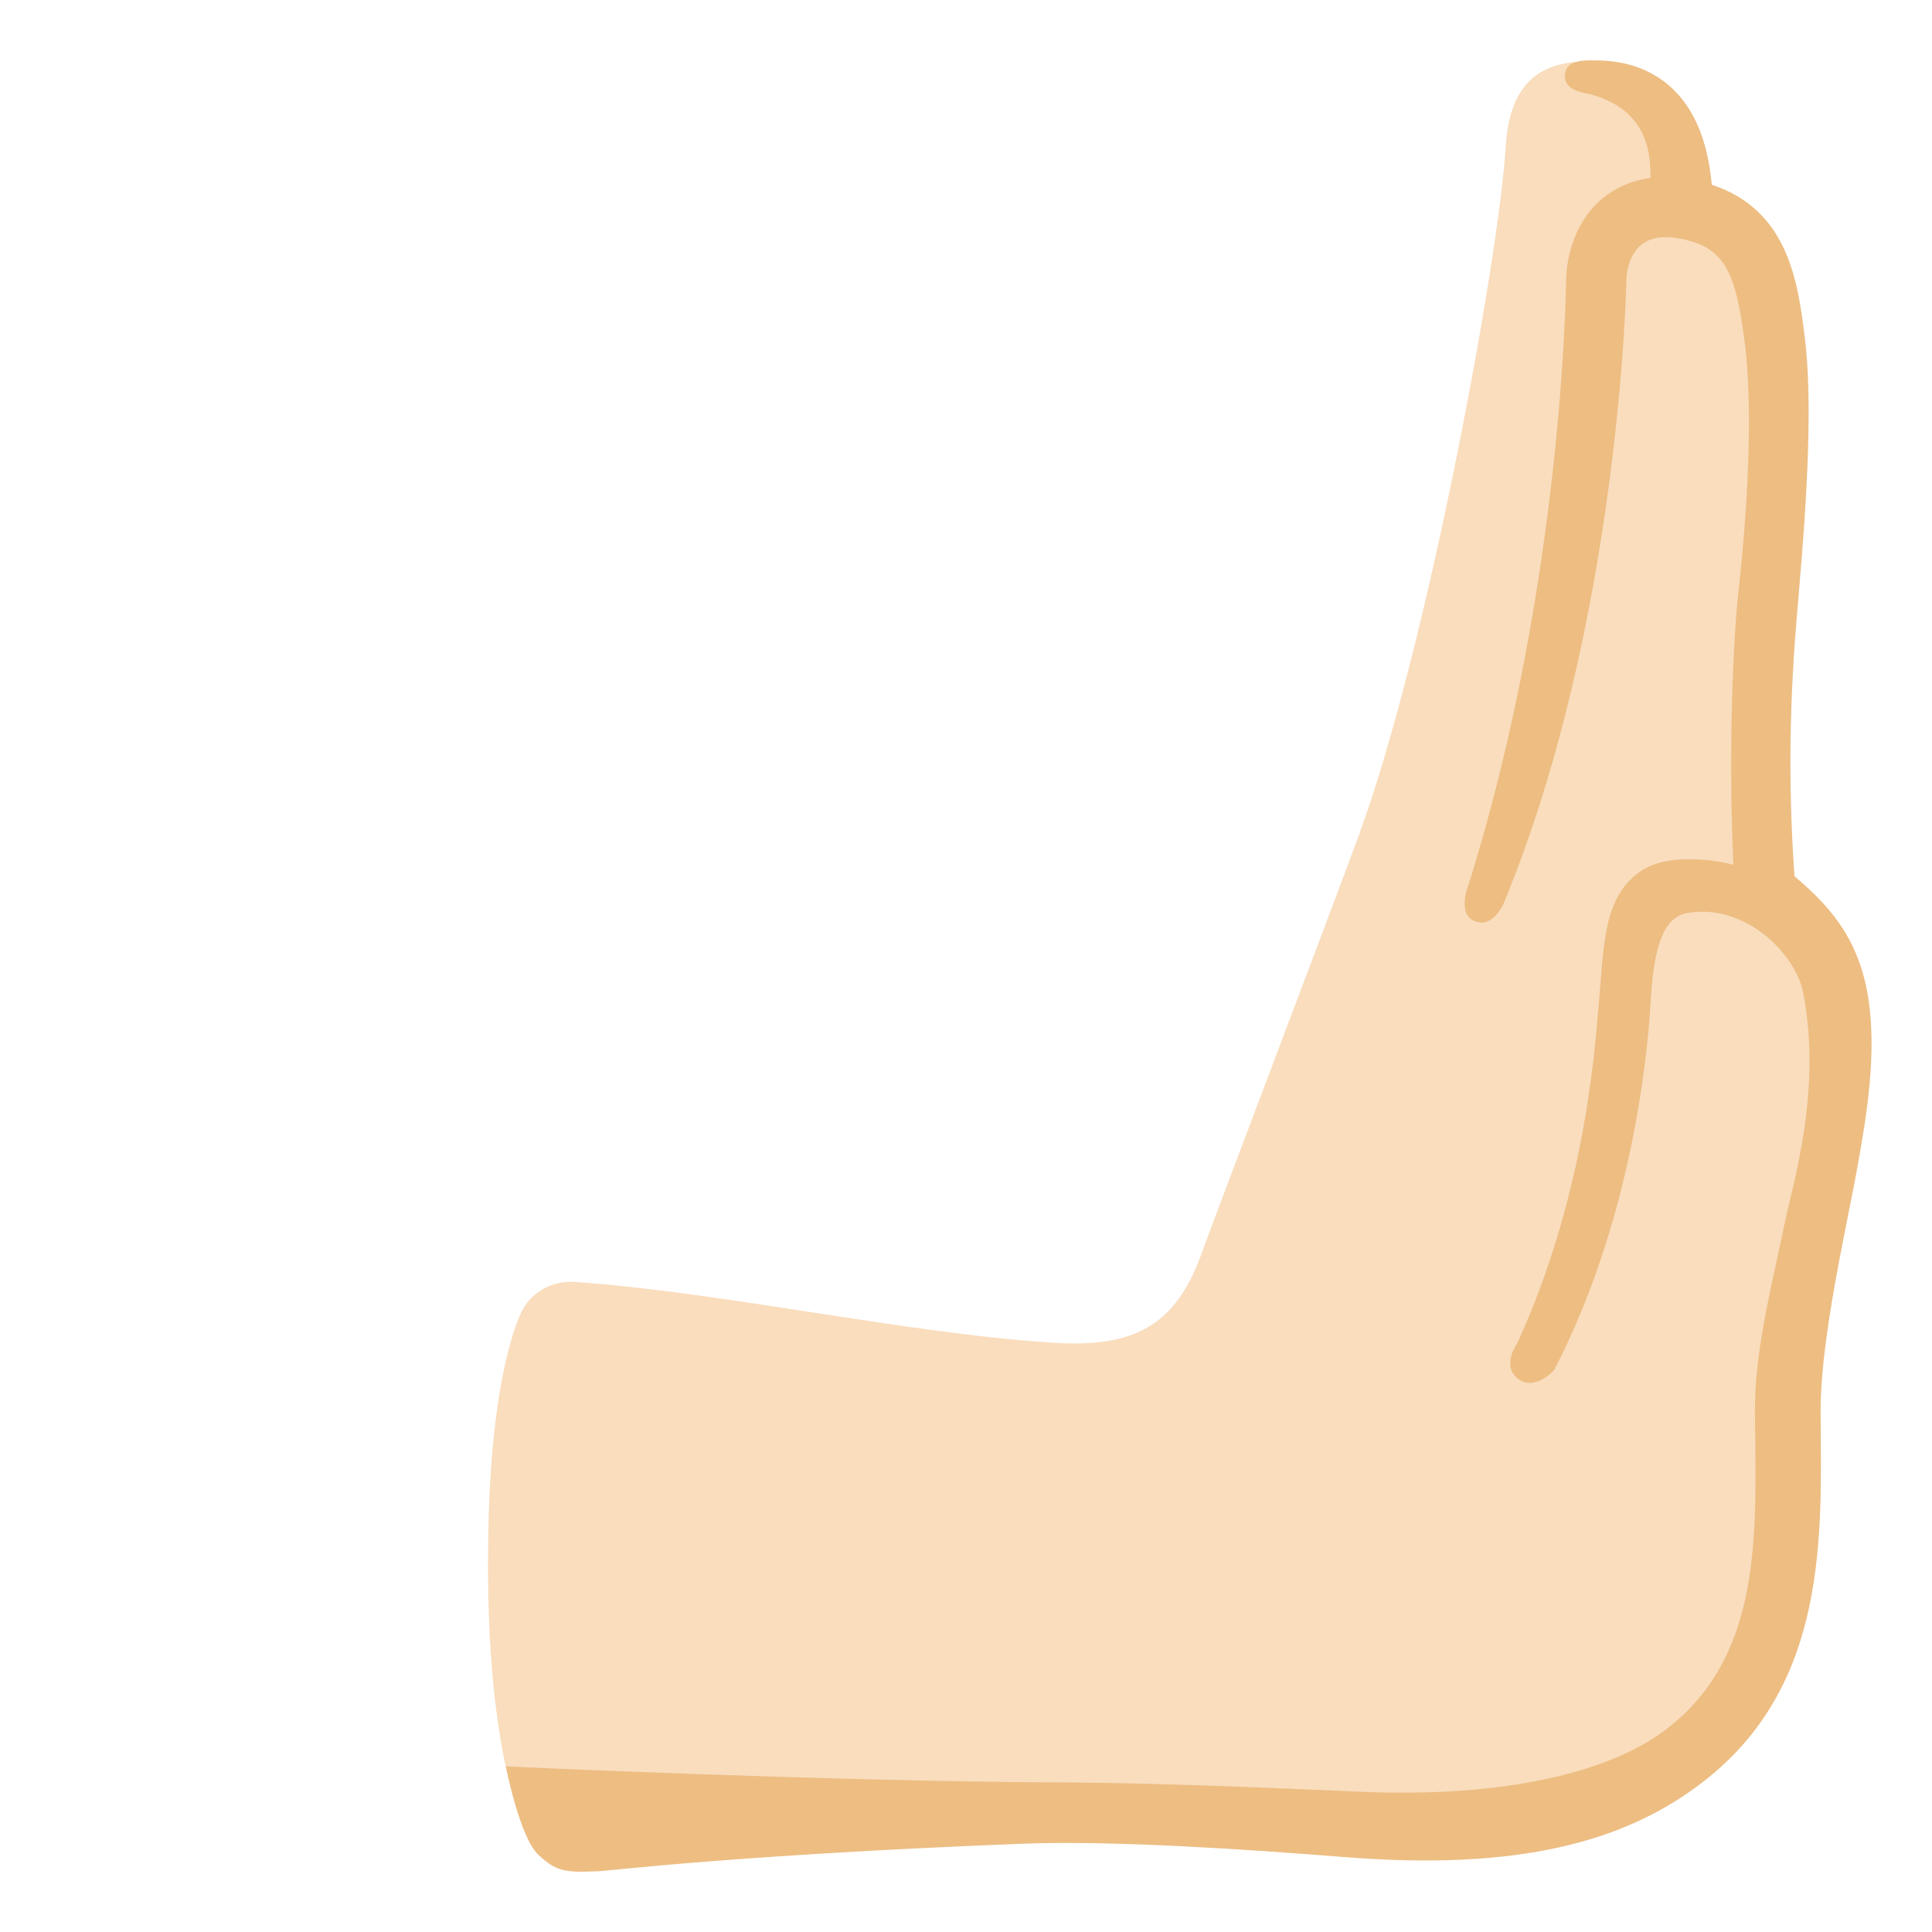
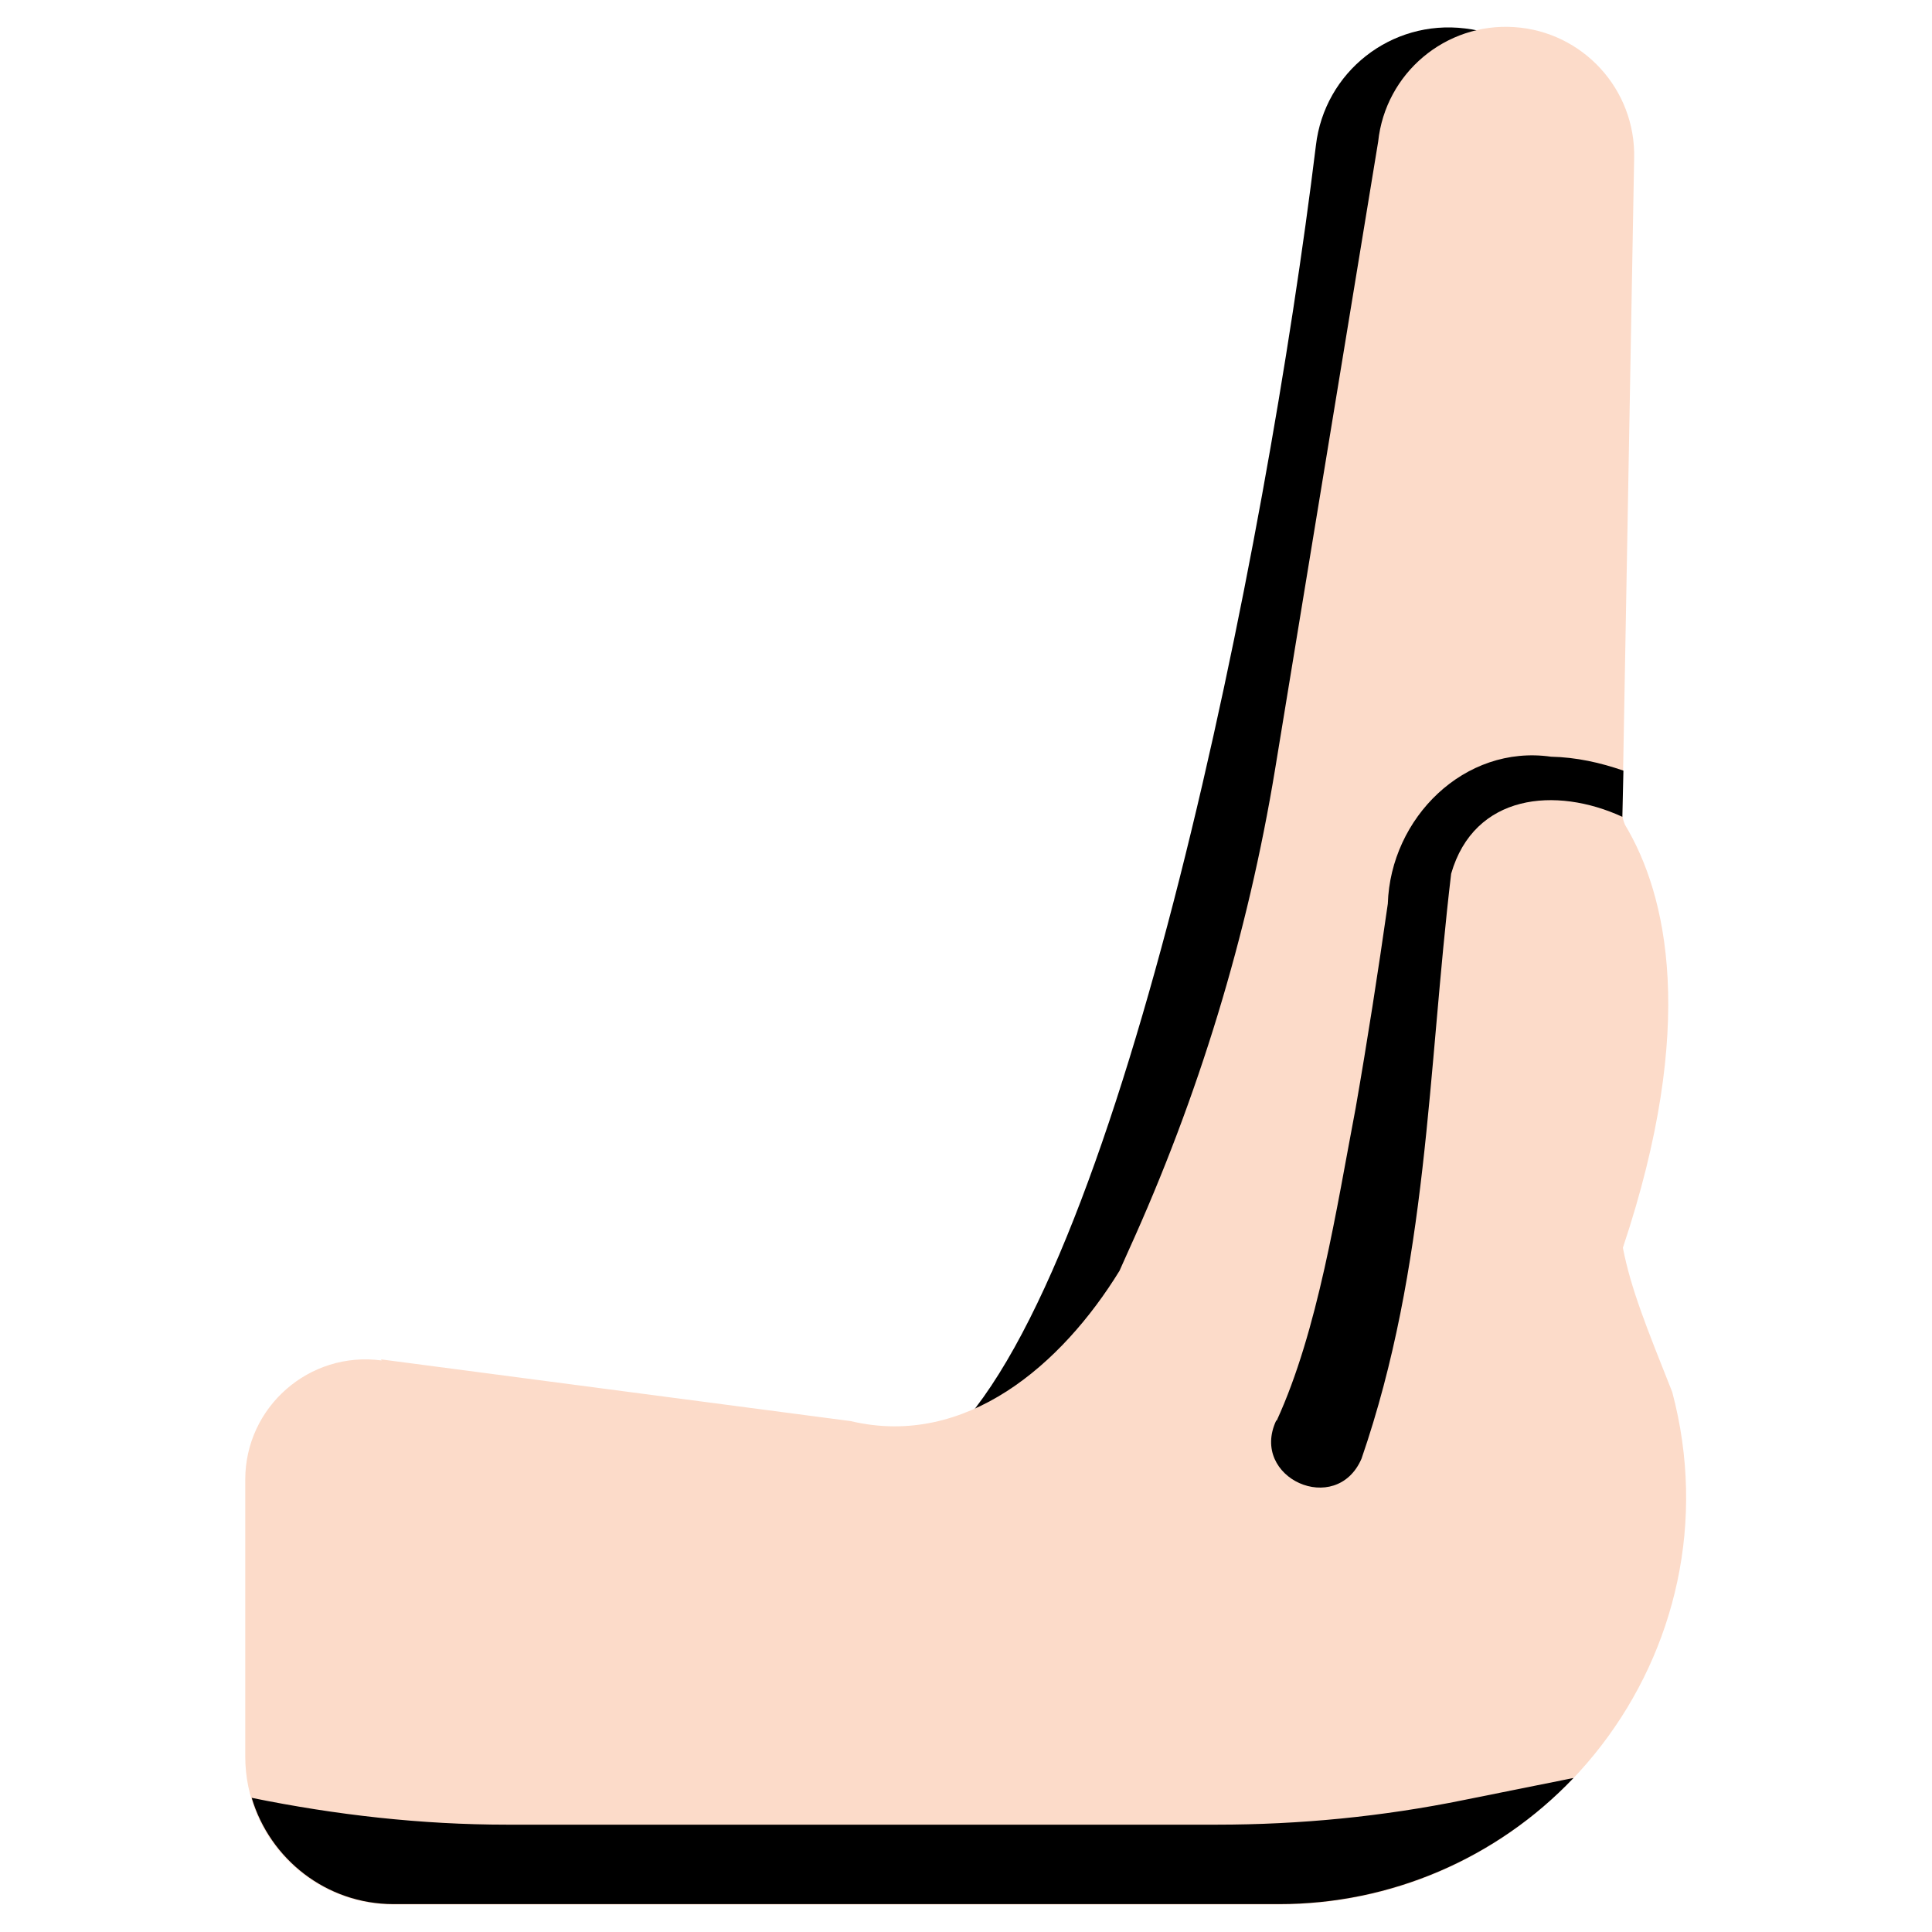
- <svg xmlns="http://www.w3.org/2000/svg" xml:space="preserve" style="enable-background:new 0 0 128 128" viewBox="0 0 128 128">
-   <path d="M116.75 50.95c.4-10.93 1.88-22.26 1.11-28.36-.56-4.46-1.3-7.98-6.13-8.78 0 0 .79-9.97-6.72-9.75-3.06.1-5 1.47-5.26 5.72-.43 7.21-5.15 33.05-9.7 45.49-1.89 5.16-9.74 25.8-10.4 27.66-1.76 5.01-4.64 6.36-9.84 6.03-9.68-.6-22.05-3.37-31.76-4.03-1.58-.11-3.04.8-3.63 2.26-.99 2.44-2.09 7.22-2.09 16.44 0 10.22 1.49 15.58 2.65 18.2.6 1.36 1.99 2.24 3.48 2.13 10.23-.74 24.88-2.34 36.5-2.03 12.3.33 28.43 3.59 38.01-4.12 8.1-6.53 7.61-16.41 7.56-24.37-.04-6 2.47-13.89 3.01-19.38.82-8.3-.15-13.47-6.31-14.48.01 0-.61-4.99-.48-8.63z" style="fill:#f9ddbd" />
-   <path d="M118.89 58.05c-.6-8.31-.06-14.81.27-18.58.61-6.99.92-13.02.41-17.13-.45-3.61-1.07-8.43-6.16-10.1-.28-3.03-1.23-5.23-2.9-6.63-1.27-1.06-2.86-1.6-4.76-1.61-.76 0-2-.08-2.07.98s1.35 1.17 1.73 1.28c3.72 1 3.98 3.94 3.93 5.53-1.4.19-2.43.76-3.1 1.3-1.47 1.18-2.37 3.09-2.48 5.31 0 .2-.15 20.03-6.45 40.17 0 0-.85 2.02.44 2.48 1.29.45 1.95-1.39 1.95-1.39 7.52-18.31 8.05-40.4 8.05-41.14.05-1 .41-1.84 1-2.31.56-.45 1.36-.6 2.39-.43 3.14.52 3.87 2.22 4.47 7.06.46 3.72.31 9.59-.43 16.35-.42 3.8-.65 11.3-.34 18.1 0 0-4.03-1.09-6.23.49-2.42 1.73-2.34 4.97-2.67 8.49-.21 2.24-.72 12.5-5.41 22.7 0 0-1.08 1.5.03 2.37s2.4-.56 2.4-.56c5.64-10.86 6.31-22.88 6.41-24.55.21-3.69.91-5.45 2.37-5.73 3.74-.71 7.2 2.58 7.73 5.29 1.25 6.48-.68 12.61-1.23 15.25-.88 4.26-1.99 8.45-1.97 12.44 0 .54.01 1.09.02 1.65.08 7.32.17 14.89-5.98 19.5-3.66 2.75-10.48 4.49-20.15 4.08-4.05-.17-12.81-.59-20.02-.62-15.39-.07-36.62-1.06-36.62-1.06s.9 4.7 2.16 5.86c1.18 1.08 1.65 1.19 4.04 1.08.52-.02 9.61-1.11 28.07-1.82 6.05-.23 15.19.4 21.21.88 11.58.93 18.74-.98 23.95-5.07 8.19-6.42 7.72-16.28 7.67-24.23-.04-6 2.33-14.6 3.07-20.33 1.17-8.99-1.15-12.25-4.8-15.35z" style="fill:#edbd82" />
+ <svg xmlns="http://www.w3.org/2000/svg" viewBox="0 0 36 36">
+   <path d="M19.5 31c.64 0 1.28-.24 1.77-.73 5.45-5.45 7.95-24.78 8.21-26.96.17-1.37-.81-2.62-2.18-2.78-1.38-.17-2.62.81-2.78 2.18-.93 7.6-3.59 20.84-6.79 24.04a2.499 2.499 0 0 0 1.77 4.27Z" class="cls-1" />
+   <path fill="#fcdbc9" d="m7.1 25.33 8.75 1.15c2.15.51 3.94-1.06 5.01-2.8l.17-.38c1.3-2.86 2.22-5.87 2.73-8.97l1.92-11.69a2.392 2.392 0 0 1 4.77.31l-.22 12.21c0 .07.02.14.05.21.78 1.3 1.35 3.72-.04 7.88.15.77.44 1.48.92 2.69 1.28 4.82-2.35 9.55-7.34 9.55H7.33a2.76 2.76 0 0 1-2.76-2.76v-5.16c0-1.35 1.19-2.4 2.54-2.22Z" />
+   <path d="M23.79 26.47c.77-1.68 1.11-3.93 1.47-5.82.22-1.26.42-2.55.6-3.81.05-1.6 1.43-2.97 3.04-2.74.47.01.92.11 1.35.26l-.02.86c-1.24-.57-2.76-.43-3.19 1.06-.44 3.71-.43 7.3-1.67 10.9-.47 1.09-2.09.36-1.59-.71ZM9.45 34h13.22c1.55 0 3.09-.15 4.61-.46l2.04-.41a7.564 7.564 0 0 1-5.49 2.35H7.33c-1.25 0-2.3-.84-2.64-1.98 1.57.32 3.16.5 4.76.5Z" class="cls-1" />
</svg>
